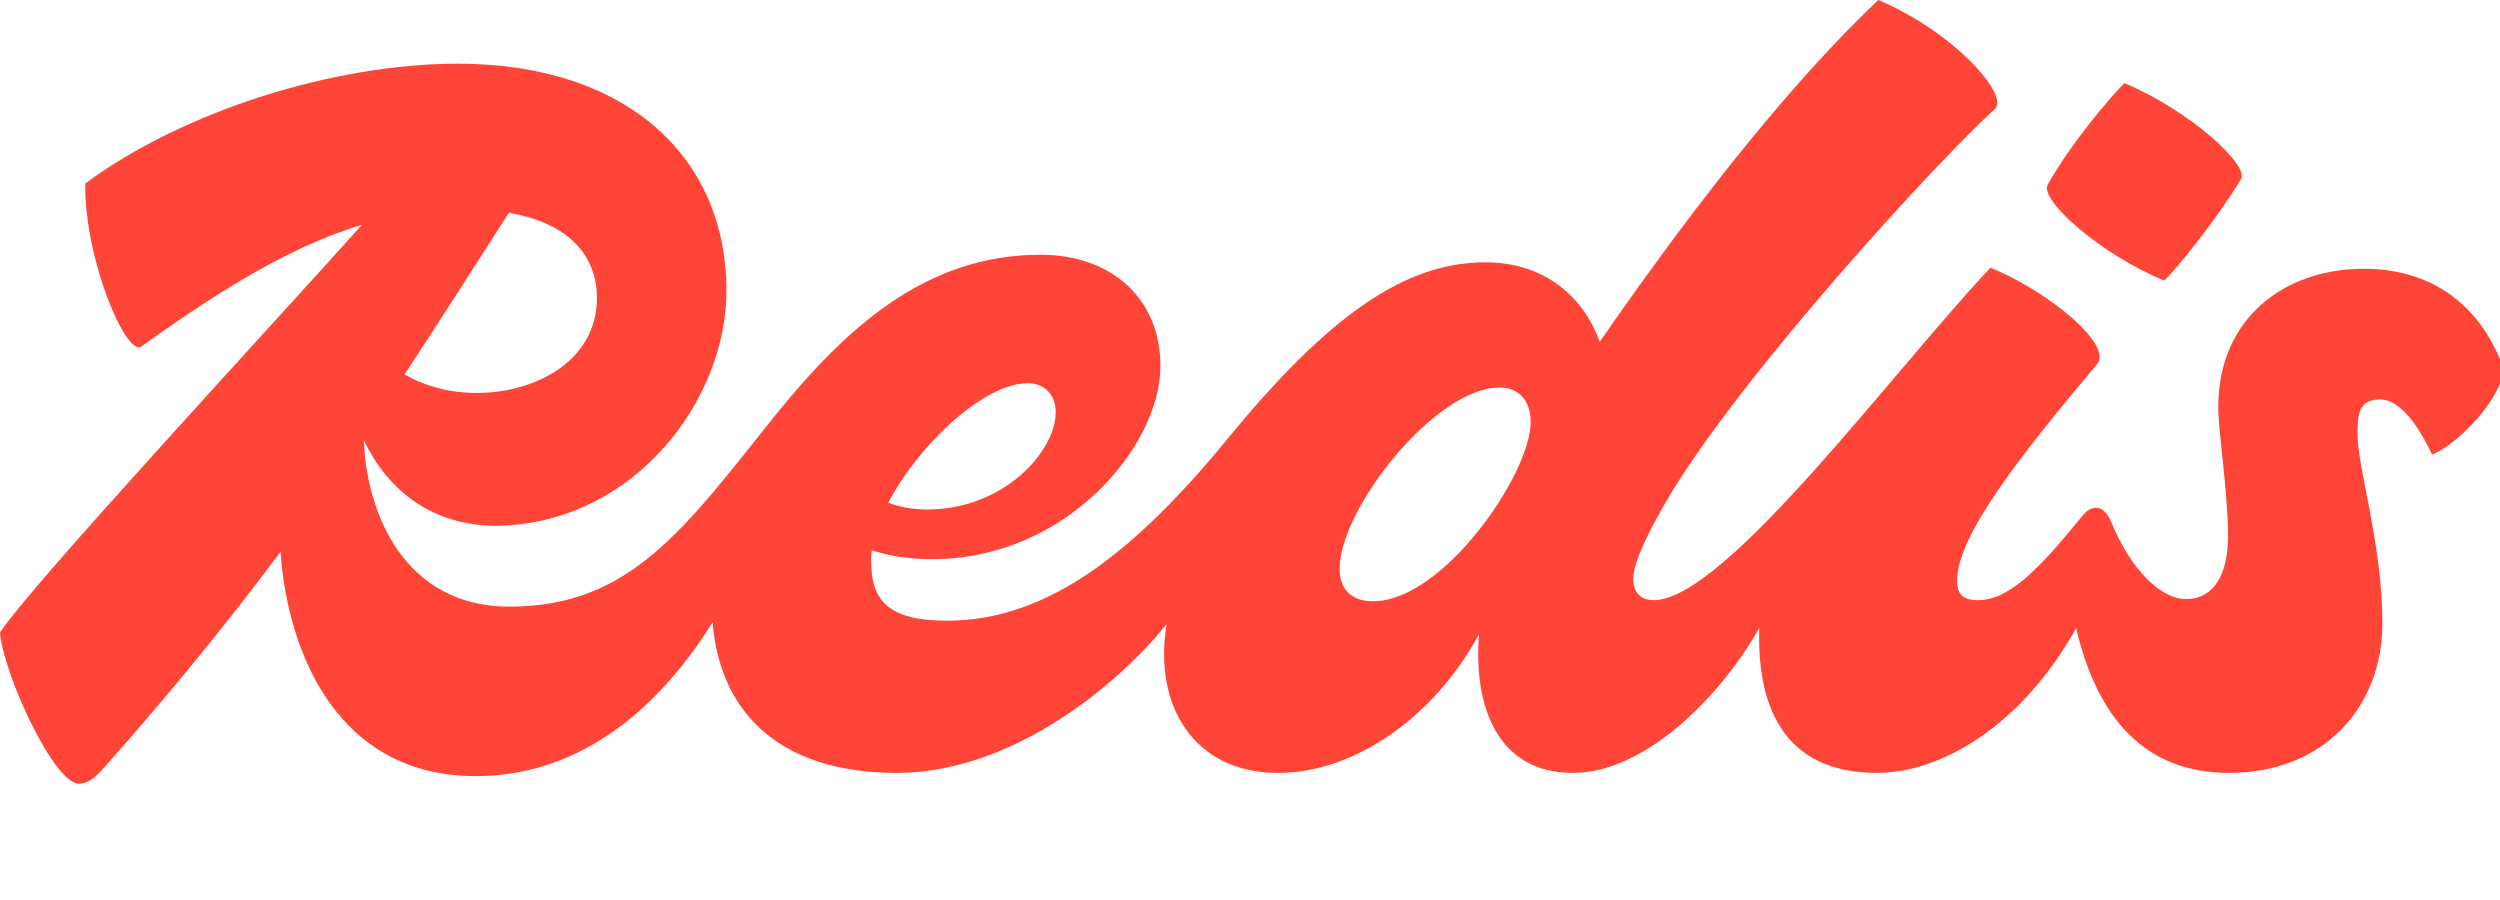
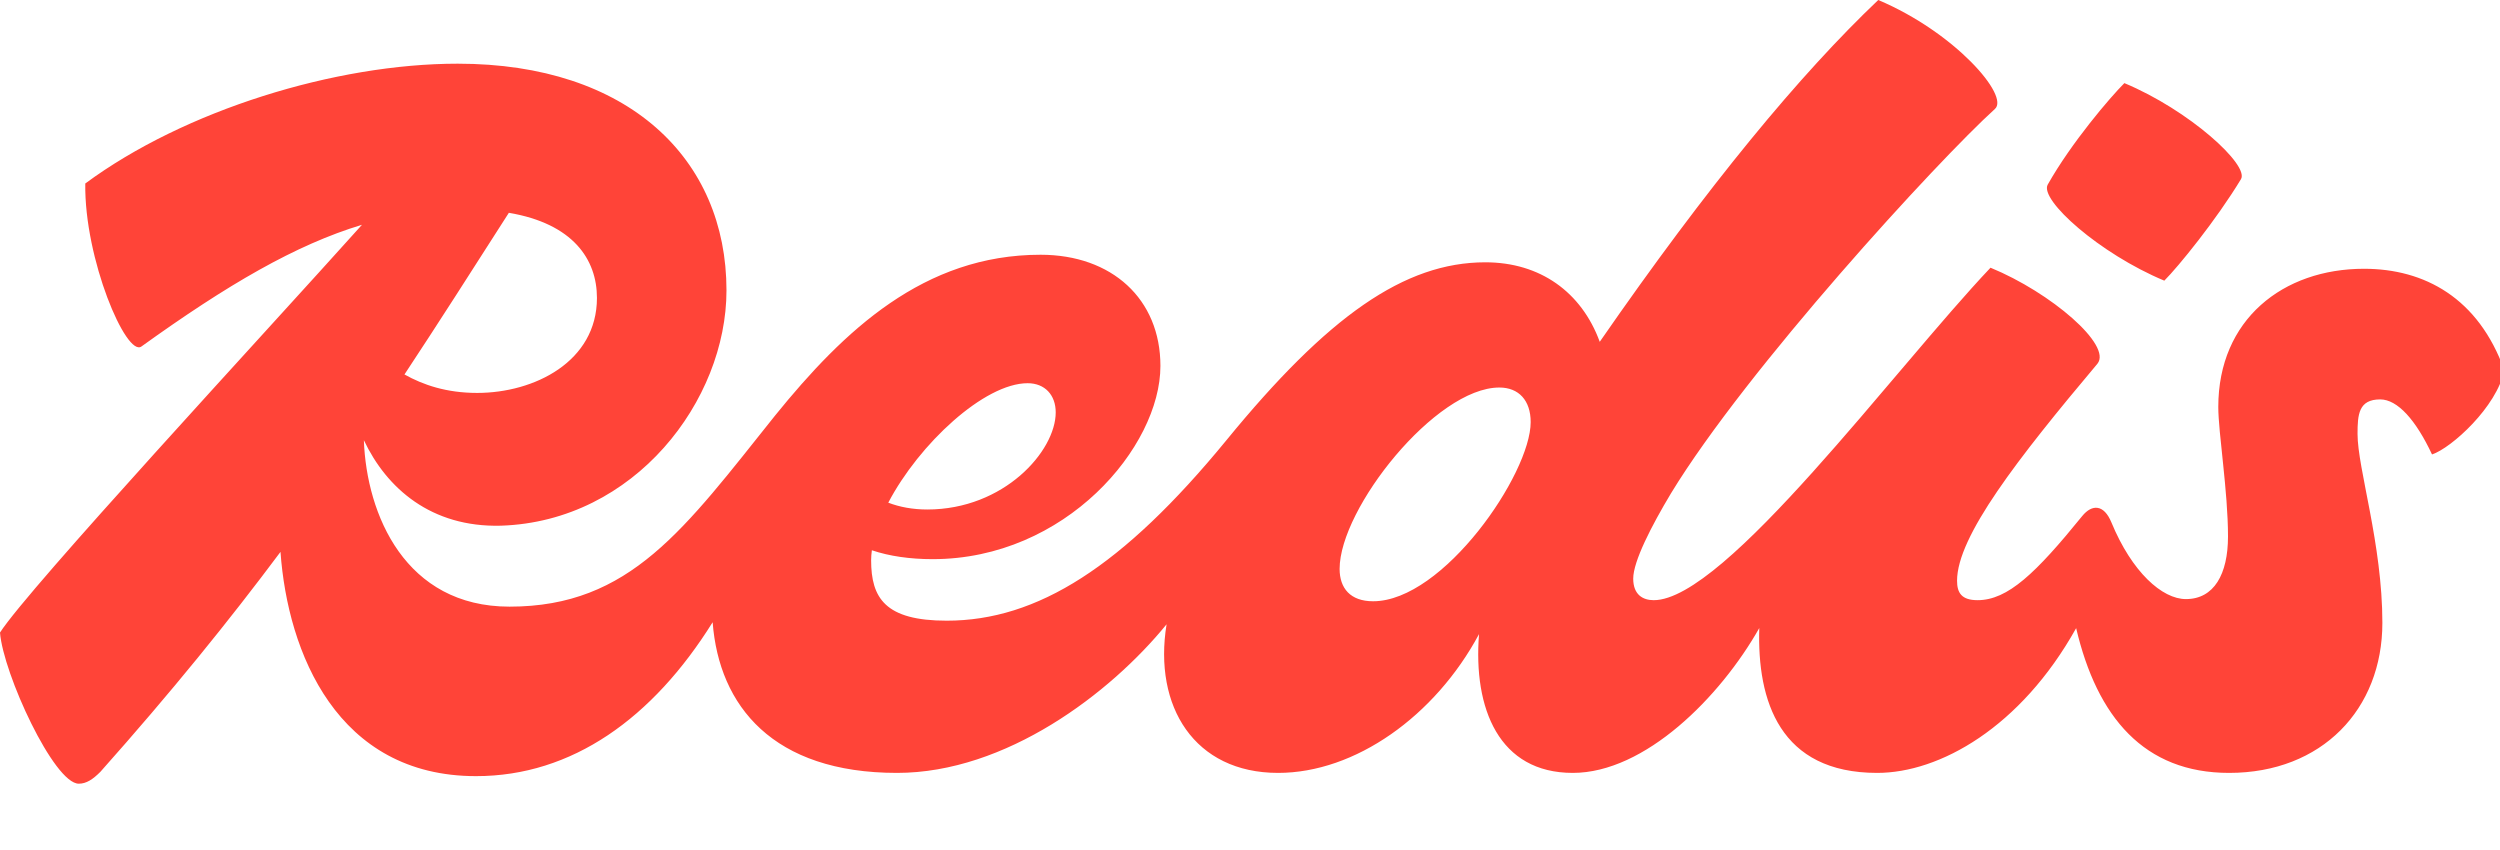
- <svg xmlns="http://www.w3.org/2000/svg" version="1.1" id="Layer_1" x="0px" y="0px" viewBox="0 0 500 180" style="enable-background:new 0 0 500 180;" xml:space="preserve">
+ <svg xmlns="http://www.w3.org/2000/svg" version="1.1" id="Layer_1" x="0px" y="0px" viewBox="0 0 500 170" style="enable-background:new 0 0 500 170;" xml:space="preserve">
  <style type="text/css">
	.st0{fill:#FF4438;}
</style>
  <path class="st0" d="M409.547,36.918c4.75-8.42,12.522-17.487,15.328-20.294  c12.954,5.397,25.043,16.408,23.316,19.214  c-4.966,8.204-12.522,17.487-15.328,20.294  C419.91,50.735,407.82,39.94,409.547,36.918z M500.87,74.051  c-1.511,7.34-10.579,15.544-14.465,16.84c-3.238-6.909-6.909-11.01-10.363-11.01  c-4.318,0-4.534,3.022-4.534,6.909c0,6.909,4.966,22.021,4.966,37.781  c0,17.271-12.09,30.009-30.657,30.009c-17.001,0-26.396-11.145-30.587-28.95  c-11.106,19.901-27.346,28.95-39.794,28.95c-19.459,0-24.039-14.383-23.578-28.972  c-7.819,13.819-22.87,28.972-37.304,28.972c-14.735,0-19.939-12.825-18.746-27.761  c-8.828,16.444-24.798,27.761-40.193,27.761c-16.706,0-24.975-13.271-22.299-29.721  c-11.239,13.814-32.16,29.721-53.911,29.721c-24.801,0-35.596-13.373-36.876-30.132  c-11.97,19.185-28.104,30.779-47.322,30.779c-27.742,0-37.665-24.67-39.109-44.849  c-10.282,13.768-21.841,28.053-36.021,43.986  c-1.511,1.511-2.807,2.375-4.318,2.375c-4.966,0-15.112-22.021-15.76-30.225  c5.759-8.936,52.794-59.697,72.398-81.558C59.155,48.951,45.501,56.921,28.282,69.301  c-3.022,2.159-11.442-17.487-11.226-32.6  c19.862-14.681,50.087-23.964,74.483-23.964c34.111,0,53.757,18.999,53.757,45.337  c0,22.021-18.351,46.201-45.121,47.064c-13.92,0.362-22.841-7.452-27.404-17.101  c0.545,14.923,8.304,33.293,29.131,33.293c24.18,0,34.975-15.544,53.109-38.213  c13.817-17.055,29.793-32.168,53.109-32.168c14.249,0,23.964,8.852,23.964,22.237  c0,16.192-18.999,38.645-45.553,38.645c-4.535,0-8.669-0.598-12.159-1.779  c-0.088,0.681-0.147,1.35-0.147,1.995c0,7.556,2.807,12.09,15.112,12.09  c18.135,0,35.19-10.795,55.916-36.054c20.294-24.828,35.622-35.622,51.814-35.622  c10.93,0,19.226,5.924,22.882,15.901C341.65,37.02,360.059,14.813,375.652,0  c15.328,6.477,26.339,19.214,23.316,21.805  c-11.442,10.363-49.655,52.03-64.768,76.858  c-3.886,6.477-7.556,13.601-7.556,17.055c0,3.238,1.943,4.318,4.102,4.318  c14.249,0,48.144-46.201,67.358-66.495c12.09,4.966,24.396,15.544,21.373,19.214  c-15.976,18.999-28.066,34.543-28.066,43.394c0,2.375,0.864,3.886,4.102,3.886  c6.045,0,11.658-5.397,20.942-16.84c1.943-2.375,4.318-2.375,5.829,1.295  c4.102,9.931,10.147,15.328,14.897,15.328c5.613,0,8.42-4.966,8.42-12.522  c0-9.067-1.943-20.726-1.943-25.907c0-17.487,12.954-27.634,29.145-27.634  C484.894,53.757,495.688,59.586,500.87,74.051z M101.77,42.56  C94.499,53.924,87.731,64.539,80.894,74.892c3.716,2.087,8.414,3.693,14.531,3.693  c11.442,0,23.964-6.261,23.964-18.999C119.388,51.856,114.591,44.73,101.77,42.56z   M177.656,100.535c2.269,0.877,4.933,1.366,7.796,1.366  c15.328,0,25.691-11.658,25.691-19.43c0-3.454-2.159-5.829-5.613-5.829  C196.868,76.642,183.803,88.797,177.656,100.535z M306.135,84.414  c0-4.318-2.375-6.909-6.261-6.909c-12.738,0-31.952,24.18-31.952,36.27  c0,3.886,2.159,6.477,6.693,6.477C288.648,120.252,306.135,94.777,306.135,84.414z" />
</svg>
